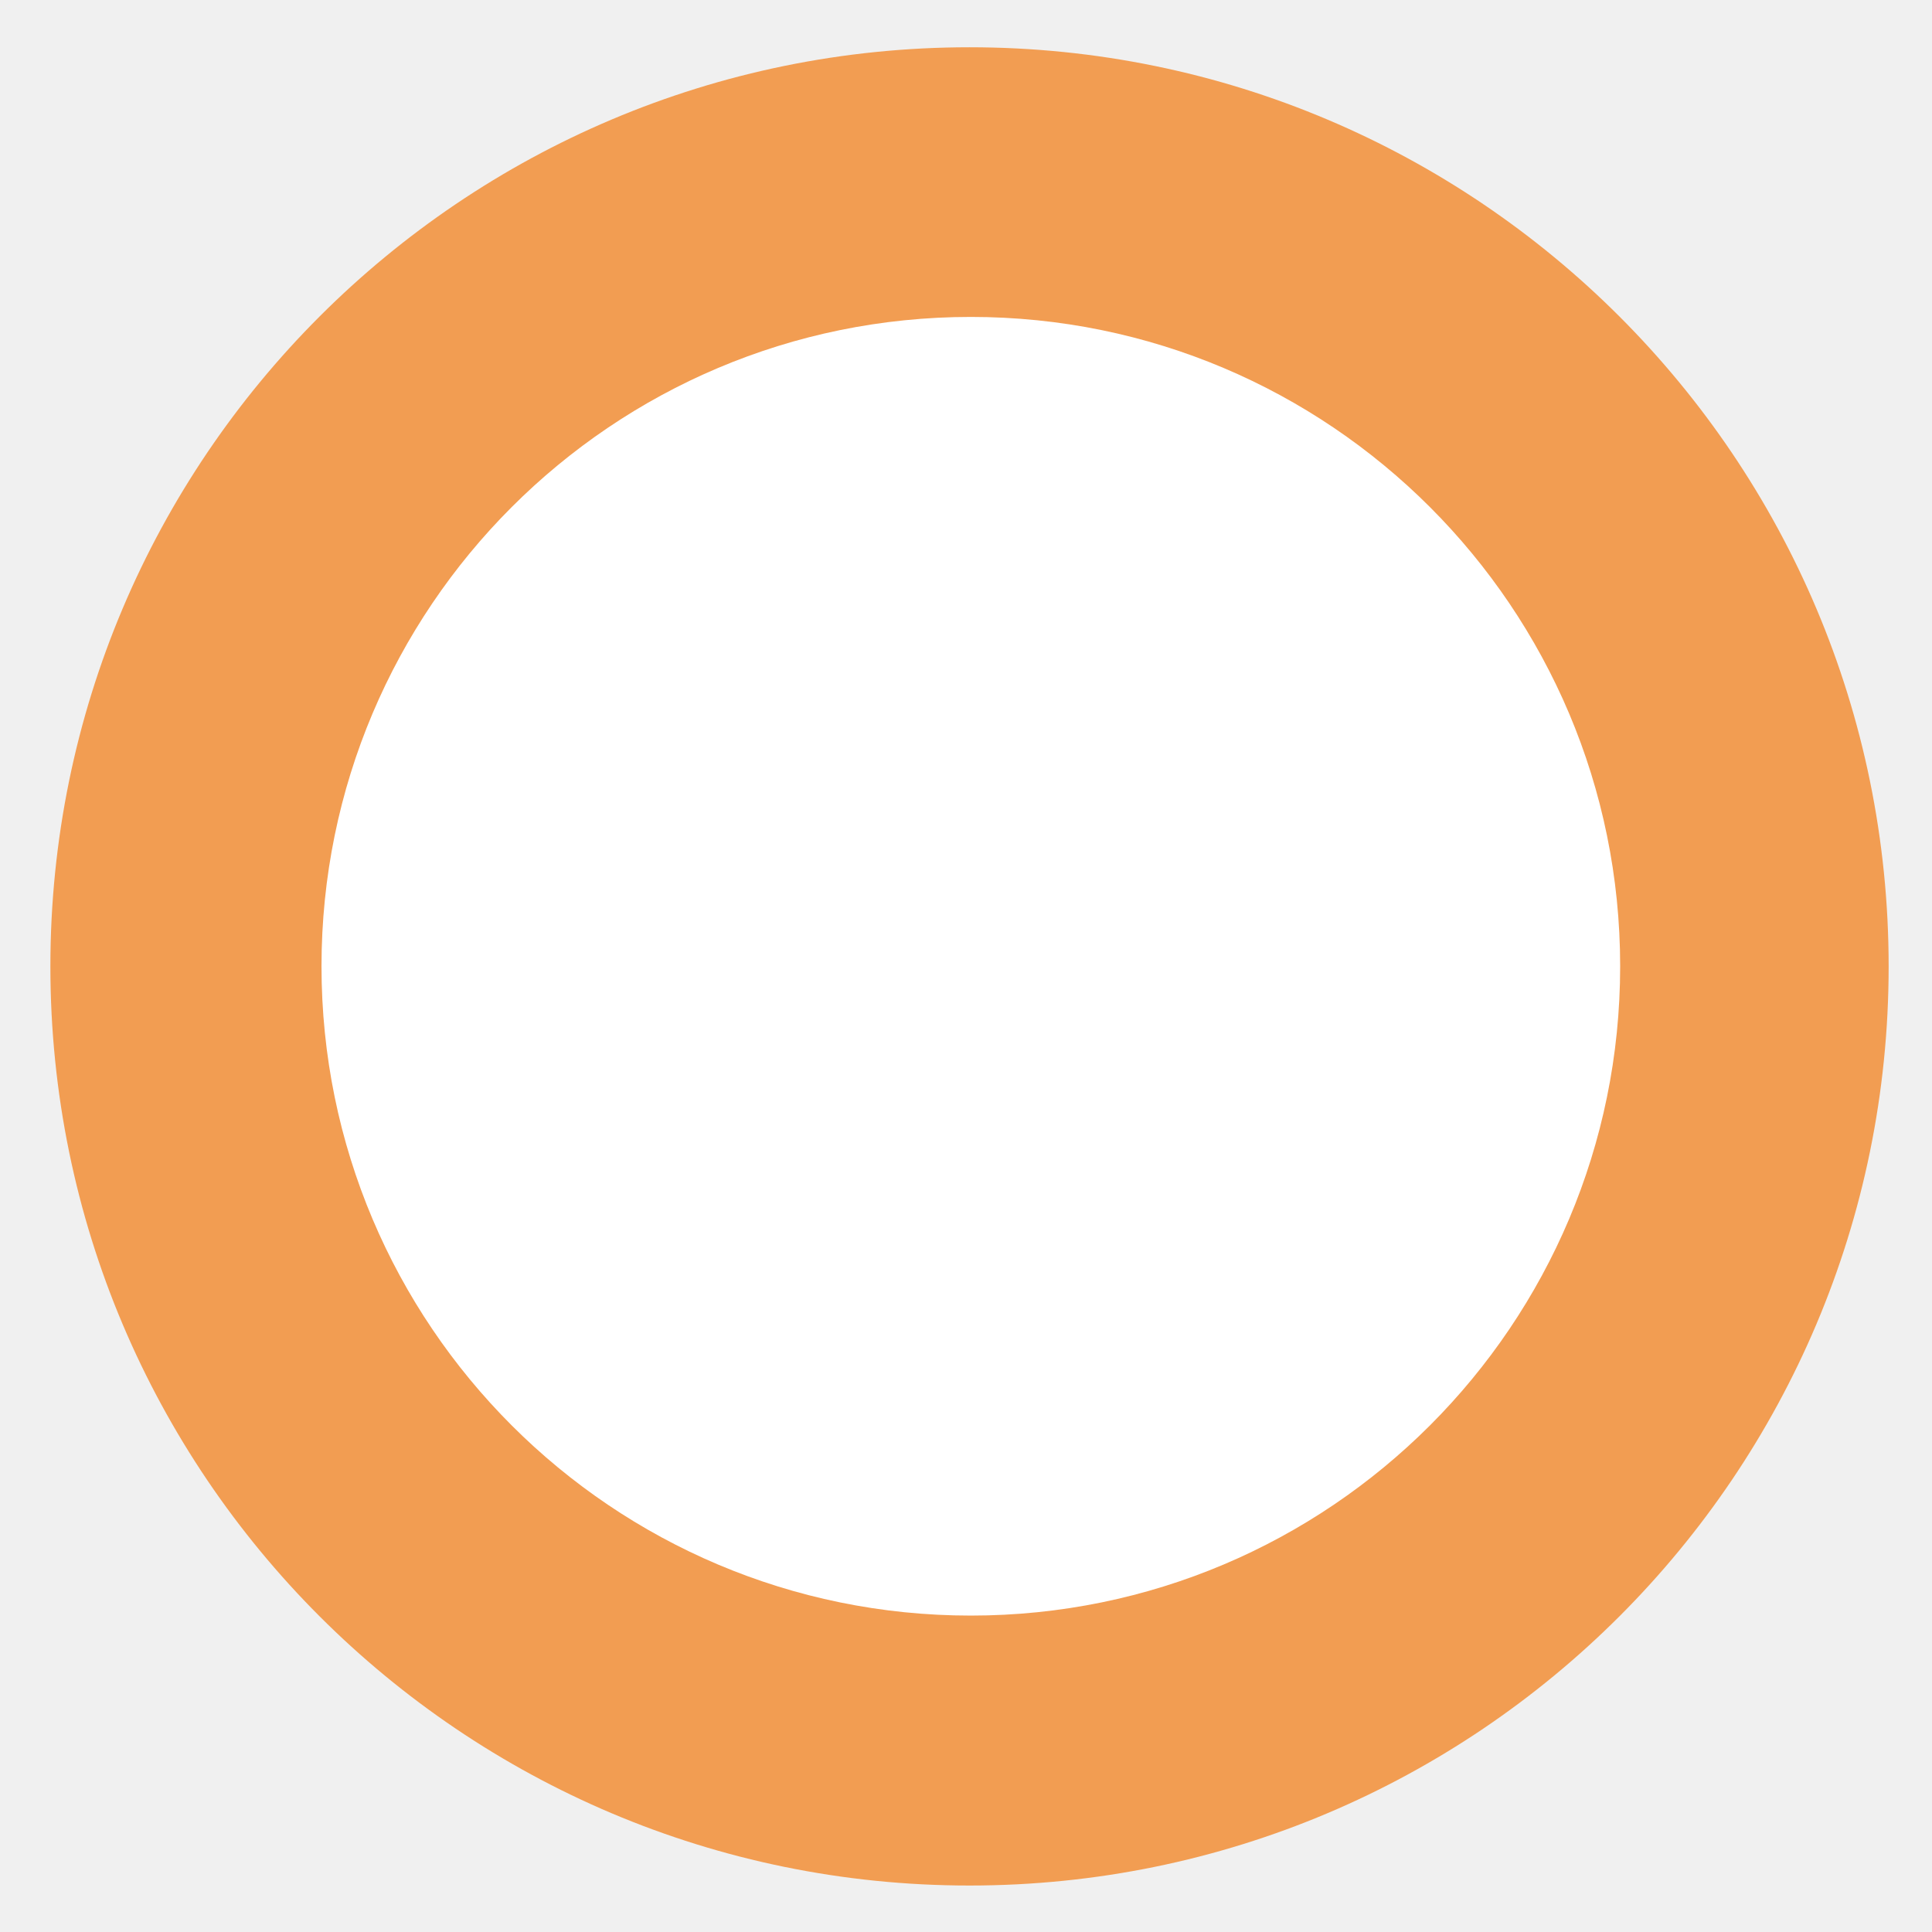
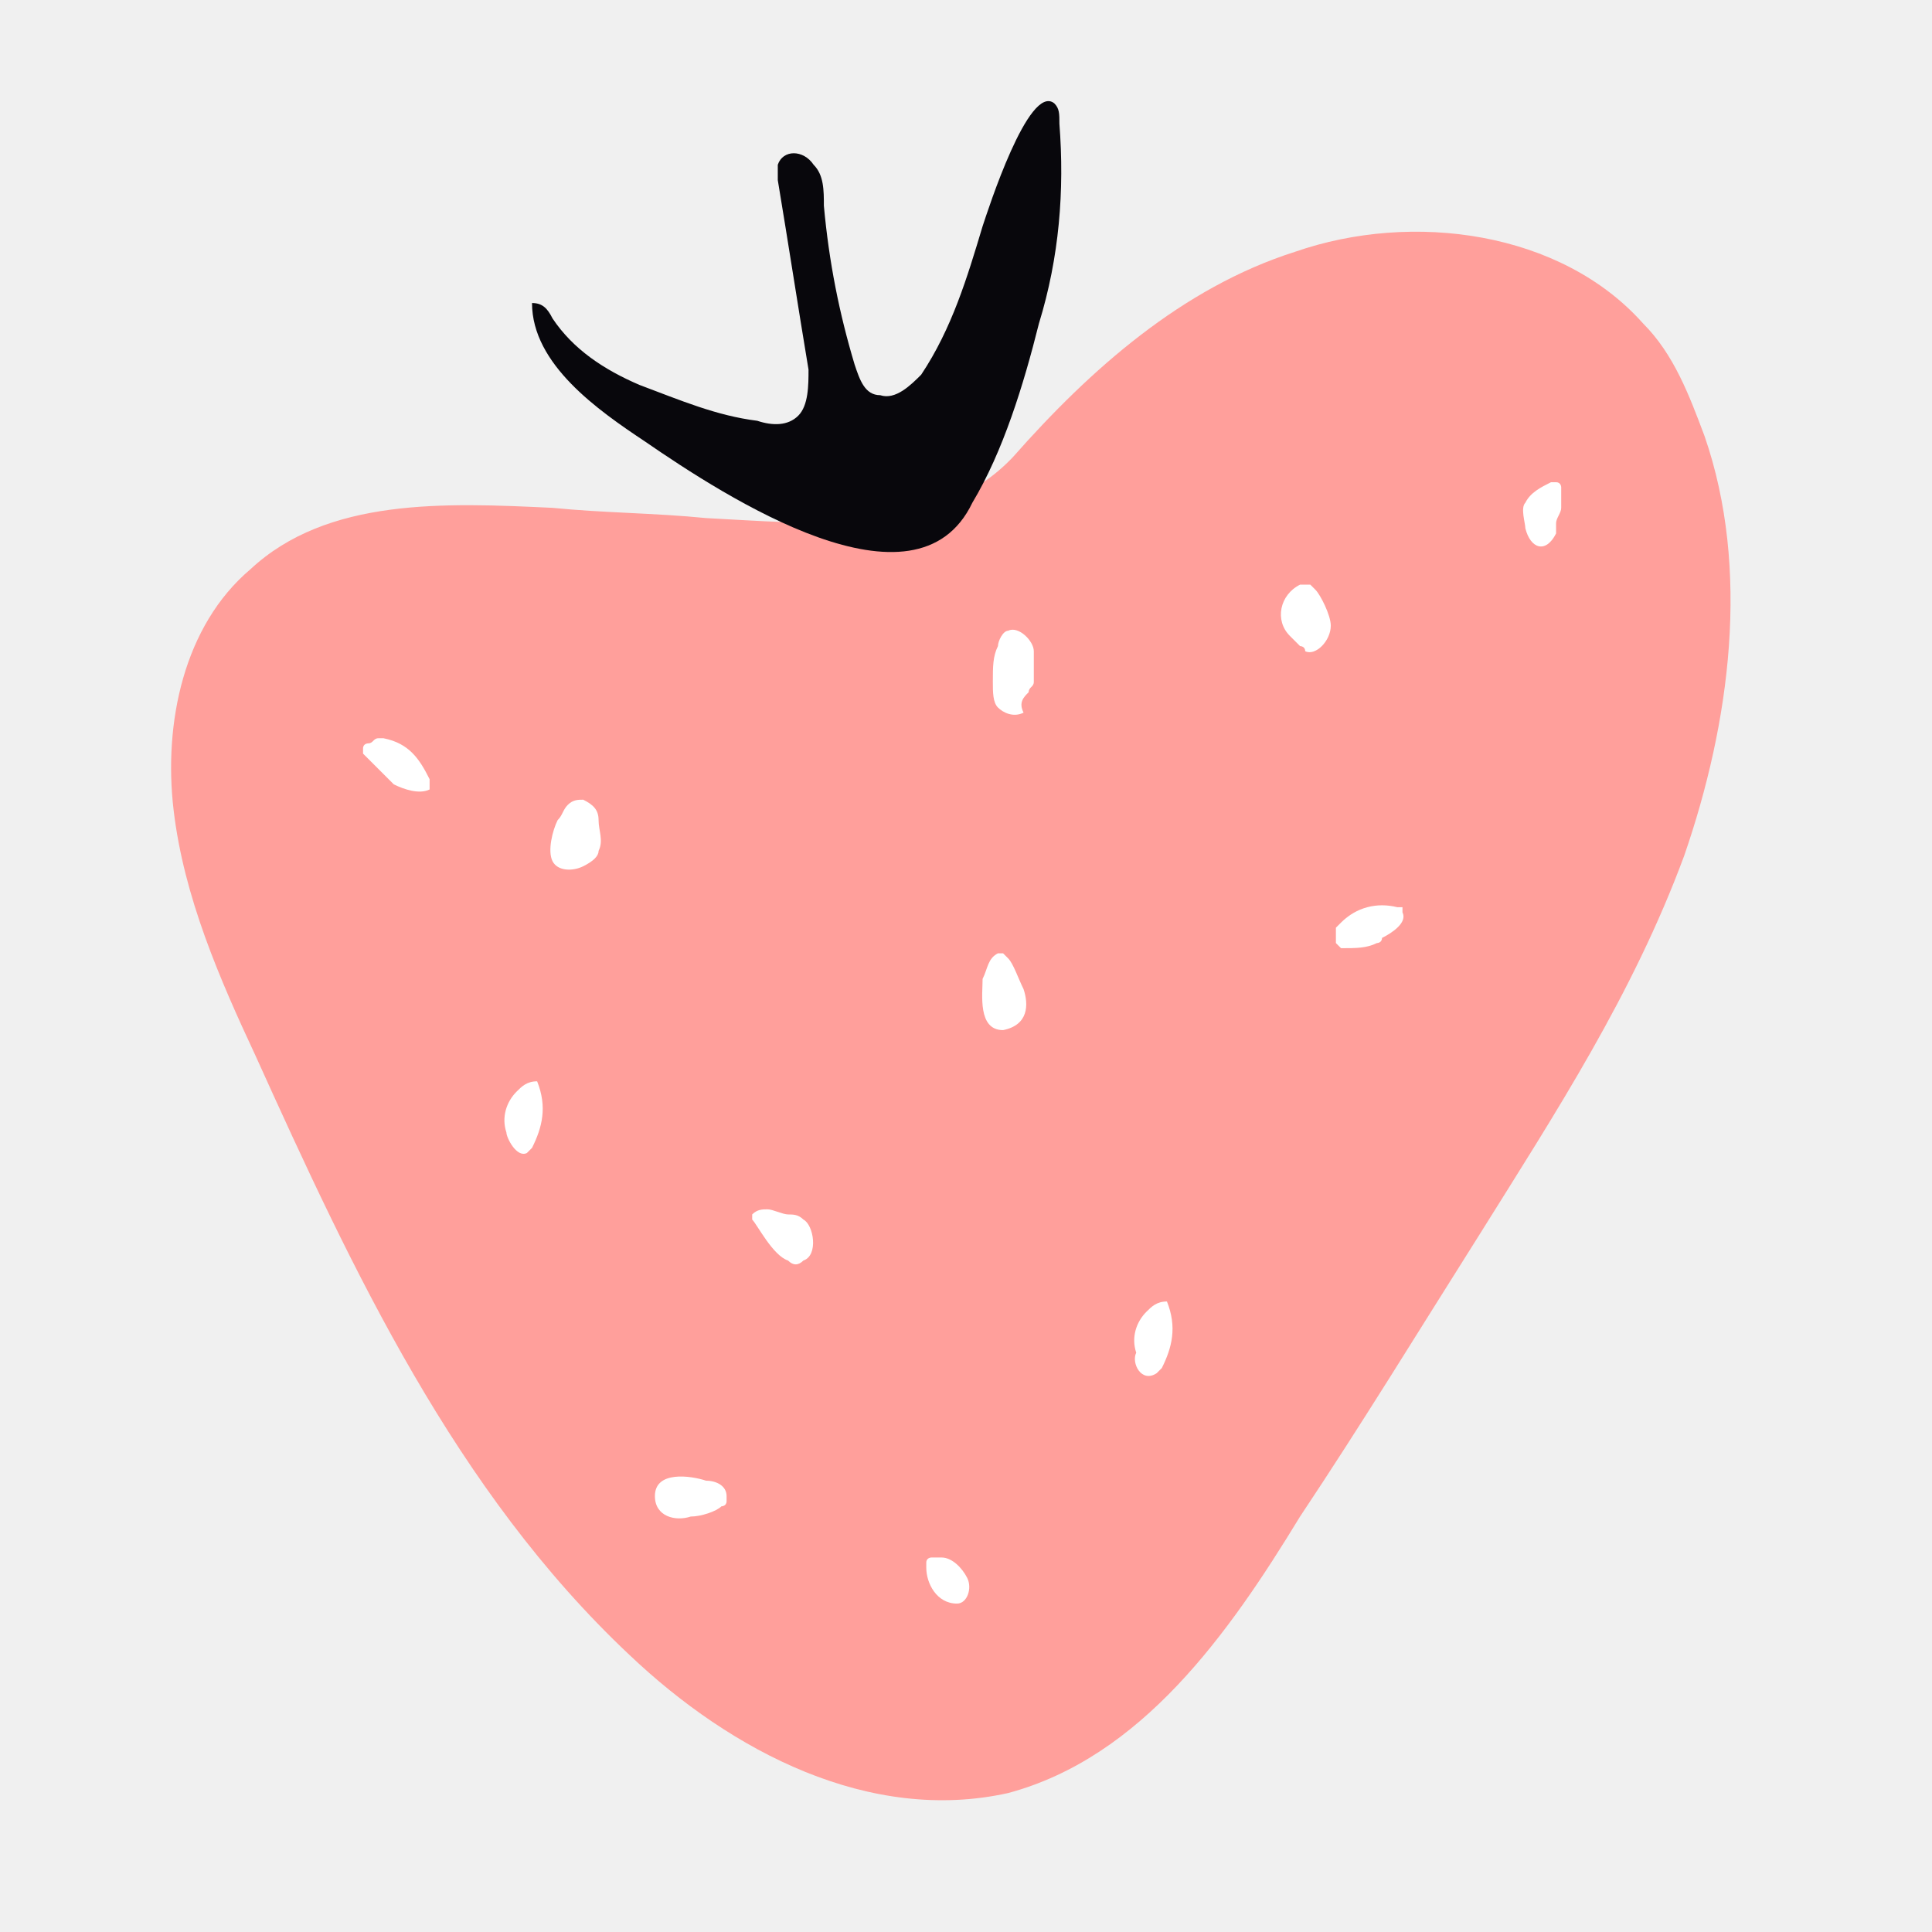
- <svg xmlns="http://www.w3.org/2000/svg" width="800mm" height="800mm" viewBox="0 0 800 800" version="1.1" id="svg8">
-   <defs id="defs2" />
-   <g id="layer1" transform="translate(0,503)">
-     <g id="g855">
-       <circle mask="none" r="380.592" cy="-102.835" cx="401.455" id="path10" style="fill:#f29d52;fill-opacity:1;stroke-width:0.285" />
-       <circle mask="none" r="268.873" cy="-102.894" cx="402" id="path10-6" style="fill:#ffffff;stroke-width:0.202" />
-     </g>
-   </g>
+ <svg xmlns="http://www.w3.org/2000/svg" viewBox="0 0 500 500">
+   <path class="st5" d="M 675.693 314.945 C 675.993 314.745 676.193 314.445 676.593 314.445 C 676.893 314.445 677.193 314.745 677.393 315.045 C 677.593 315.445 677.593 316.045 677.393 316.445 C 677.293 316.745 677.093 317.045 676.893 317.245 C 676.493 317.845 676.093 318.345 675.693 318.945 C 675.493 319.245 675.193 319.545 674.893 319.745 C 673.693 320.345 672.693 318.745 673.193 317.745 C 673.493 316.945 674.193 316.345 674.693 315.745 C 674.993 315.445 675.293 315.245 675.593 315.045 C 675.493 315.145 675.593 315.045 675.693 314.945 Z" style="fill: rgb(8, 7, 12);" />
+   <path class="st5" d="M 670.093 314.645 C 669.893 314.445 669.593 314.345 669.393 314.145 C 668.993 313.845 668.493 313.745 668.093 313.445 C 667.593 313.045 666.993 312.745 666.393 312.545 C 665.093 311.945 663.493 311.745 662.193 312.345 C 662.093 312.345 661.993 312.445 661.893 312.545 C 661.793 312.645 661.793 312.845 661.793 312.945 C 661.693 314.345 662.493 315.645 663.693 316.445 C 664.893 317.245 666.193 317.545 667.593 317.845 C 669.593 318.245 671.793 318.445 673.893 318.345 C 673.893 318.045 673.693 317.845 673.393 317.745 C 673.193 317.545 672.893 317.445 672.693 317.345 C 672.393 317.145 672.293 316.845 672.093 316.645 C 671.393 315.745 670.793 315.145 670.093 314.645 Z" style="fill: rgb(8, 7, 12);" />
+   <path class="st5" d="M 681.693 321.145 C 681.893 321.445 682.093 321.845 682.193 322.245 C 682.893 324.045 683.093 326.045 682.793 328.045 C 681.493 327.545 680.193 327.145 679.193 326.245 C 678.493 325.545 677.893 324.745 677.493 323.845 C 677.293 323.445 677.093 323.045 676.993 322.545 C 676.893 322.045 676.893 321.545 676.793 321.045 C 676.693 320.345 676.393 319.545 675.693 319.245 C 675.393 319.145 674.993 319.045 674.993 318.745 C 674.993 318.545 675.093 318.345 675.293 318.245 C 675.493 318.145 675.693 318.145 675.893 318.145 C 676.593 318.145 677.093 318.345 677.793 318.545 C 678.293 318.745 678.793 318.745 679.293 319.045 C 680.293 319.345 681.093 320.145 681.693 321.145 Z" style="fill: rgb(8, 7, 12);" />
+   <path class="st4" d="M 658.393 339.145 C 657.693 338.845 656.893 338.445 656.193 338.345 C 655.393 338.245 654.693 338.545 653.993 338.945 C 652.093 340.145 651.093 342.445 651.493 344.645 C 651.793 346.045 652.493 347.245 653.293 348.445 C 653.693 349.045 653.993 349.645 654.393 350.145 C 654.993 351.145 655.693 352.145 656.593 352.845 C 657.393 353.445 658.293 353.745 659.193 354.045 C 660.493 354.445 661.893 354.545 663.193 354.145 C 664.593 353.745 665.693 352.745 666.693 351.545 C 667.993 349.945 668.993 348.045 669.293 345.945 C 669.593 343.945 669.193 341.745 667.893 340.045 C 667.593 339.545 667.093 339.145 666.593 338.845 C 665.193 338.145 663.993 339.045 662.593 339.345 C 661.193 339.845 659.593 339.645 658.393 339.145 Z" style="fill: rgb(255, 159, 155);" />
+   <path class="st1" d="M 662.693 343.645 C 663.193 343.445 663.493 343.045 663.893 342.645 C 664.293 342.245 664.693 341.945 665.193 341.945 C 665.293 341.945 665.293 341.945 665.393 341.945 C 665.493 342.045 665.493 342.145 665.493 342.245 C 665.593 342.945 665.293 343.645 664.793 344.145 C 664.593 344.345 664.393 344.545 664.093 344.645 C 663.793 344.845 663.593 344.945 663.293 345.145 C 662.793 345.345 662.293 345.345 661.793 345.345 C 661.193 345.345 660.693 345.145 660.093 344.945 C 659.593 344.745 657.593 343.245 658.993 343.045 C 659.493 342.945 660.193 343.545 660.593 343.745 C 661.293 343.945 662.093 343.945 662.693 343.645 Z" style="fill: rgb(255, 255, 255);" />
+   <path class="st1" d="M 654.393 346.145 C 654.593 346.245 654.793 346.345 654.993 346.245 C 655.093 346.145 655.193 345.945 655.193 345.845 C 655.293 345.245 654.893 344.745 654.693 344.145 C 654.493 343.345 655.093 342.345 654.293 341.945 C 653.693 341.645 653.093 341.945 652.793 342.445 C 652.193 343.745 653.193 345.545 654.393 346.145 Z" style="fill: rgb(255, 255, 255);" />
+   <path class="st4" d="M 676.693 342.145 C 676.193 342.545 675.993 343.245 675.793 343.845 C 675.193 345.545 674.493 347.245 674.893 349.045 C 675.093 350.145 675.693 351.045 676.393 351.845 C 677.793 353.545 679.693 354.745 681.893 355.145 C 683.993 355.545 686.393 354.945 687.893 353.445 C 688.493 352.845 688.993 352.145 689.493 351.445 C 690.093 350.545 690.793 349.645 690.993 348.545 C 691.193 347.745 691.193 346.945 691.093 346.245 C 690.993 344.745 690.693 343.145 689.993 341.745 C 689.293 340.345 688.093 339.245 686.593 338.845 C 684.793 338.345 682.293 338.945 680.693 339.945 C 679.993 340.345 679.593 340.845 678.893 341.145 C 678.093 341.345 677.293 341.545 676.693 342.145 Z" style="fill: rgb(255, 159, 155);" />
+   <path class="st1" d="M 682.193 344.845 C 682.793 344.445 683.193 343.945 683.593 343.345 C 683.893 342.945 684.093 342.445 684.593 342.145 C 684.693 342.045 684.793 342.245 684.793 342.345 C 684.993 343.145 684.593 344.045 683.993 344.645 C 683.093 345.645 680.193 347.545 678.893 346.045 C 678.293 345.345 678.993 345.445 679.593 345.445 C 680.593 345.445 681.393 345.445 682.193 344.845 Z" style="fill: rgb(255, 255, 255);" />
+   <path class="st1" d="M 675.993 348.845 C 676.193 349.645 676.693 350.245 677.393 350.645 C 677.693 350.745 677.993 350.845 678.193 350.645 C 678.393 350.445 678.393 350.245 678.293 350.045 C 678.193 349.845 678.093 349.645 677.893 349.445 C 677.393 348.745 677.493 347.145 676.793 346.945 C 675.693 346.645 675.793 348.245 675.993 348.845 Z" style="fill: rgb(255, 255, 255);" />
+   <path class="st5" d="M 665.893 324.245 C 663.793 326.645 662.193 329.445 661.393 332.545 C 660.993 334.045 660.793 335.545 660.793 337.045 C 660.793 337.745 660.893 338.445 660.993 339.245 C 661.093 339.945 660.993 340.545 661.393 341.245 C 661.493 341.345 661.493 341.545 661.693 341.545 C 662.193 341.845 662.293 341.245 662.293 340.845 C 662.293 340.345 662.093 339.945 661.993 339.445 C 661.893 338.945 661.793 338.545 661.793 338.045 C 661.793 337.545 661.793 337.145 661.893 336.645 C 662.093 334.845 662.293 333.145 662.793 331.345 C 663.193 330.145 663.893 329.045 664.393 327.845 C 665.093 326.345 666.093 325.245 667.193 324.145 C 668.293 322.945 669.593 321.745 670.993 320.945 C 672.293 320.145 674.293 319.345 674.893 317.845 C 673.693 316.845 671.493 319.245 670.593 319.845 C 668.893 321.245 667.293 322.645 665.893 324.245 Z" style="fill: rgb(8, 7, 12);" />
+   <path class="st5" d="M 673.693 319.645 C 672.993 323.145 672.293 326.645 672.993 330.145 C 673.293 331.645 673.893 333.045 674.493 334.445 C 675.793 337.545 677.093 340.745 679.293 343.245 C 679.593 343.545 679.993 344.145 680.493 343.945 C 681.193 343.745 680.693 342.945 680.393 342.645 C 679.993 342.245 679.493 342.045 679.093 341.645 C 678.793 341.345 678.593 340.945 678.393 340.545 C 677.493 338.945 676.693 337.245 675.993 335.545 C 675.393 334.245 674.793 332.945 674.393 331.545 C 673.493 328.545 673.293 325.245 673.993 322.145 C 674.293 320.945 674.993 319.345 674.693 318.145 C 674.393 316.445 673.793 319.245 673.693 319.645 Z" style="fill: rgb(8, 7, 12);" />
+   <path class="st4" d="M 182.74 134.079 C 169.488 132.753 156.236 132.753 142.986 131.428 C 115.157 130.103 84.679 128.779 64.802 147.329 C 47.576 161.906 42.276 187.084 44.925 209.612 C 47.576 232.138 56.852 253.34 66.129 273.217 C 91.306 328.873 117.808 385.855 162.863 428.259 C 189.365 453.436 225.144 471.989 260.922 464.037 C 295.376 454.763 317.904 422.958 336.455 392.48 C 352.358 368.627 366.933 344.776 382.836 319.598 C 402.713 287.794 422.591 257.316 435.841 221.537 C 447.768 187.084 453.069 147.329 441.141 112.875 C 437.165 102.275 433.191 91.674 425.24 83.724 C 404.038 59.871 365.609 54.571 335.13 65.171 C 305.977 74.448 282.126 95.649 262.249 118.176 C 242.372 139.38 209.243 135.404 182.74 134.079 Z" style="fill: rgb(255, 159, 155);" />
+   <path class="st5" d="M 166.839 114.202 C 154.912 106.25 137.686 94.325 137.686 78.423 C 140.335 78.423 141.661 79.748 142.986 82.397 C 148.286 90.349 156.236 95.649 165.512 99.625 C 176.113 103.601 185.39 107.575 195.991 108.901 C 199.966 110.226 203.942 110.226 206.593 107.575 C 209.243 104.926 209.243 99.625 209.243 95.649 C 206.593 79.748 203.942 62.52 201.291 46.619 C 201.291 45.294 201.291 43.97 201.291 42.643 C 202.617 38.669 207.918 38.669 210.567 42.643 C 213.218 45.294 213.218 49.27 213.218 53.246 C 214.543 67.821 217.194 81.073 221.168 94.325 C 222.495 98.299 223.819 102.275 227.795 102.275 C 231.771 103.601 235.745 99.625 238.396 96.974 C 246.346 85.049 250.321 71.797 254.297 58.546 C 255.622 54.571 266.223 21.441 272.85 26.742 C 274.174 28.066 274.174 29.393 274.174 32.042 C 275.499 49.27 274.174 66.496 268.874 83.724 C 264.898 99.625 259.598 116.851 251.646 130.103 C 237.071 160.581 188.041 128.779 166.839 114.202 Z" style="fill: rgb(8, 7, 12);" />
+   <path class="st1" d="M 154.912 220.213 C 156.236 217.562 154.912 214.912 154.912 212.261 C 154.912 209.612 153.587 208.285 150.936 206.961 C 149.611 206.961 148.286 206.961 146.962 208.285 C 145.635 209.612 145.635 210.936 144.311 212.261 C 142.986 214.912 141.661 220.213 142.986 222.862 C 144.311 225.513 148.286 225.513 150.936 224.189 C 153.587 222.862 154.912 221.537 154.912 220.213 Z" style="fill: rgb(255, 255, 255);" />
+   <path class="st1" d="M 266.223 179.134 C 266.223 177.807 267.549 177.807 267.549 176.483 C 267.549 175.158 267.549 173.833 267.549 173.833 C 267.549 172.507 267.549 169.858 267.549 168.531 C 267.549 165.882 263.574 161.906 260.922 163.231 C 259.598 163.231 258.273 165.882 258.273 167.206 C 256.948 169.858 256.948 172.507 256.948 176.483 C 256.948 179.134 256.948 181.783 258.273 183.108 C 259.598 184.434 262.249 185.759 264.898 184.434 C 263.574 181.783 264.898 180.458 266.223 179.134 Z" style="fill: rgb(255, 255, 255);" />
+   <path class="st1" d="M 336.455 167.206 C 336.455 167.206 337.782 167.206 337.782 168.531 C 340.431 169.858 344.407 165.882 344.407 161.906 C 344.407 159.257 341.756 153.956 340.431 152.63 C 340.431 152.63 340.431 152.63 339.106 151.305 C 337.782 151.305 337.782 151.305 336.455 151.305 C 331.155 153.956 329.83 160.581 333.806 164.557 C 335.13 165.882 336.455 167.206 336.455 167.206 Z" style="fill: rgb(255, 255, 255);" />
+   <path class="st1" d="M 264.898 255.991 C 263.574 253.34 262.249 249.366 260.922 248.04 C 260.922 248.04 259.598 246.715 259.598 246.715 C 259.598 246.715 258.273 246.715 258.273 246.715 C 255.622 248.04 255.622 250.691 254.297 253.34 C 254.297 257.316 252.973 266.592 259.598 266.592 C 266.223 265.267 266.223 259.967 264.898 255.991 Z" style="fill: rgb(255, 255, 255);" />
+   <path class="st1" d="M 178.765 392.48 C 181.414 392.48 185.39 391.155 186.716 389.831 C 186.716 389.831 188.041 389.831 188.041 388.504 C 188.041 388.504 188.041 387.18 188.041 387.18 C 188.041 384.53 185.39 383.204 182.74 383.204 C 178.765 381.879 169.488 380.554 169.488 387.18 C 169.488 392.48 174.789 393.805 178.765 392.48 Z" style="fill: rgb(255, 255, 255);" />
+   <path class="st1" d="M 203.942 326.224 C 205.267 327.548 206.593 327.548 207.918 326.224 C 211.894 324.899 210.567 316.947 207.918 315.623 C 206.593 314.298 205.267 314.298 203.942 314.298 C 202.617 314.298 199.966 312.971 198.642 312.971 C 197.317 312.971 195.991 312.971 194.666 314.298 C 194.666 314.298 194.666 315.623 194.666 315.623 C 195.991 316.947 199.966 324.899 203.942 326.224 Z" style="fill: rgb(255, 255, 255);" />
+   <path class="st1" d="M 356.332 244.066 C 356.332 244.066 357.659 244.066 357.659 242.739 C 360.308 241.415 364.284 238.763 362.959 236.114 C 362.959 236.114 362.959 236.114 362.959 234.789 C 362.959 234.789 362.959 234.789 361.633 234.789 C 356.332 233.463 351.032 234.789 347.056 238.763 C 347.056 238.763 345.731 240.09 345.731 240.09 C 345.731 241.415 345.731 241.415 345.731 242.739 C 345.731 242.739 345.731 244.066 345.731 244.066 C 345.731 244.066 347.056 245.39 347.056 245.39 C 351.032 245.39 353.683 245.39 356.332 244.066 Z" style="fill: rgb(255, 255, 255);" />
+   <path class="st1" d="M 100.581 201.66 C 100.581 201.66 101.907 202.985 101.907 202.985 C 104.556 204.311 108.532 205.636 111.182 204.311 C 111.182 204.311 111.182 204.311 111.182 202.985 C 111.182 202.985 111.182 202.985 111.182 201.66 C 108.532 196.36 105.881 192.384 99.256 191.059 C 99.256 191.059 97.931 191.059 97.931 191.059 C 96.607 191.059 96.607 192.384 95.28 192.384 C 95.28 192.384 93.956 192.384 93.956 193.709 C 93.956 193.709 93.956 195.035 93.956 195.035 C 96.607 197.684 99.256 200.336 100.581 201.66 Z" style="fill: rgb(255, 255, 255);" />
+   <path class="st1" d="M 402.713 135.404 C 402.713 134.079 404.038 132.753 404.038 131.428 C 404.038 128.779 404.038 127.452 404.038 126.128 C 404.038 126.128 404.038 124.803 402.713 124.803 C 402.713 124.803 401.387 124.803 401.387 124.803 C 398.738 126.128 396.087 127.452 394.762 130.103 C 393.437 131.428 394.762 135.404 394.762 136.728 C 396.087 142.029 400.062 143.354 402.713 138.053 C 402.713 136.728 402.713 136.728 402.713 135.404 Z" style="fill: rgb(255, 255, 255);" />
+   <path class="st1" d="M 299.352 355.377 C 299.352 355.377 300.677 354.05 300.677 354.05 C 303.328 348.75 304.652 343.45 302.003 336.824 C 299.352 336.824 298.027 338.149 296.701 339.476 C 294.052 342.125 292.727 346.101 294.052 350.076 C 292.727 352.726 295.376 358.026 299.352 355.377 Z" style="fill: rgb(255, 255, 255);" />
+   <path class="st1" d="M 136.361 298.395 C 136.361 298.395 137.686 297.07 137.686 297.07 C 140.335 291.77 141.661 286.469 139.01 279.844 C 136.361 279.844 135.034 281.169 133.71 282.493 C 131.059 285.145 129.734 289.12 131.059 293.094 C 131.059 294.421 133.71 299.721 136.361 298.395 Z" style="fill: rgb(255, 255, 255);" />
+   <path class="st1" d="M 247.672 415.008 C 250.321 415.008 251.646 411.033 250.321 408.381 C 248.997 405.732 246.346 403.081 243.696 403.081 C 242.372 403.081 241.045 403.081 241.045 403.081 C 241.045 403.081 239.721 403.081 239.721 404.406 C 239.721 404.406 239.721 404.406 239.721 405.732 C 239.721 409.708 242.372 415.008 247.672 415.008 Z" style="fill: rgb(255, 255, 255);" />
</svg>
